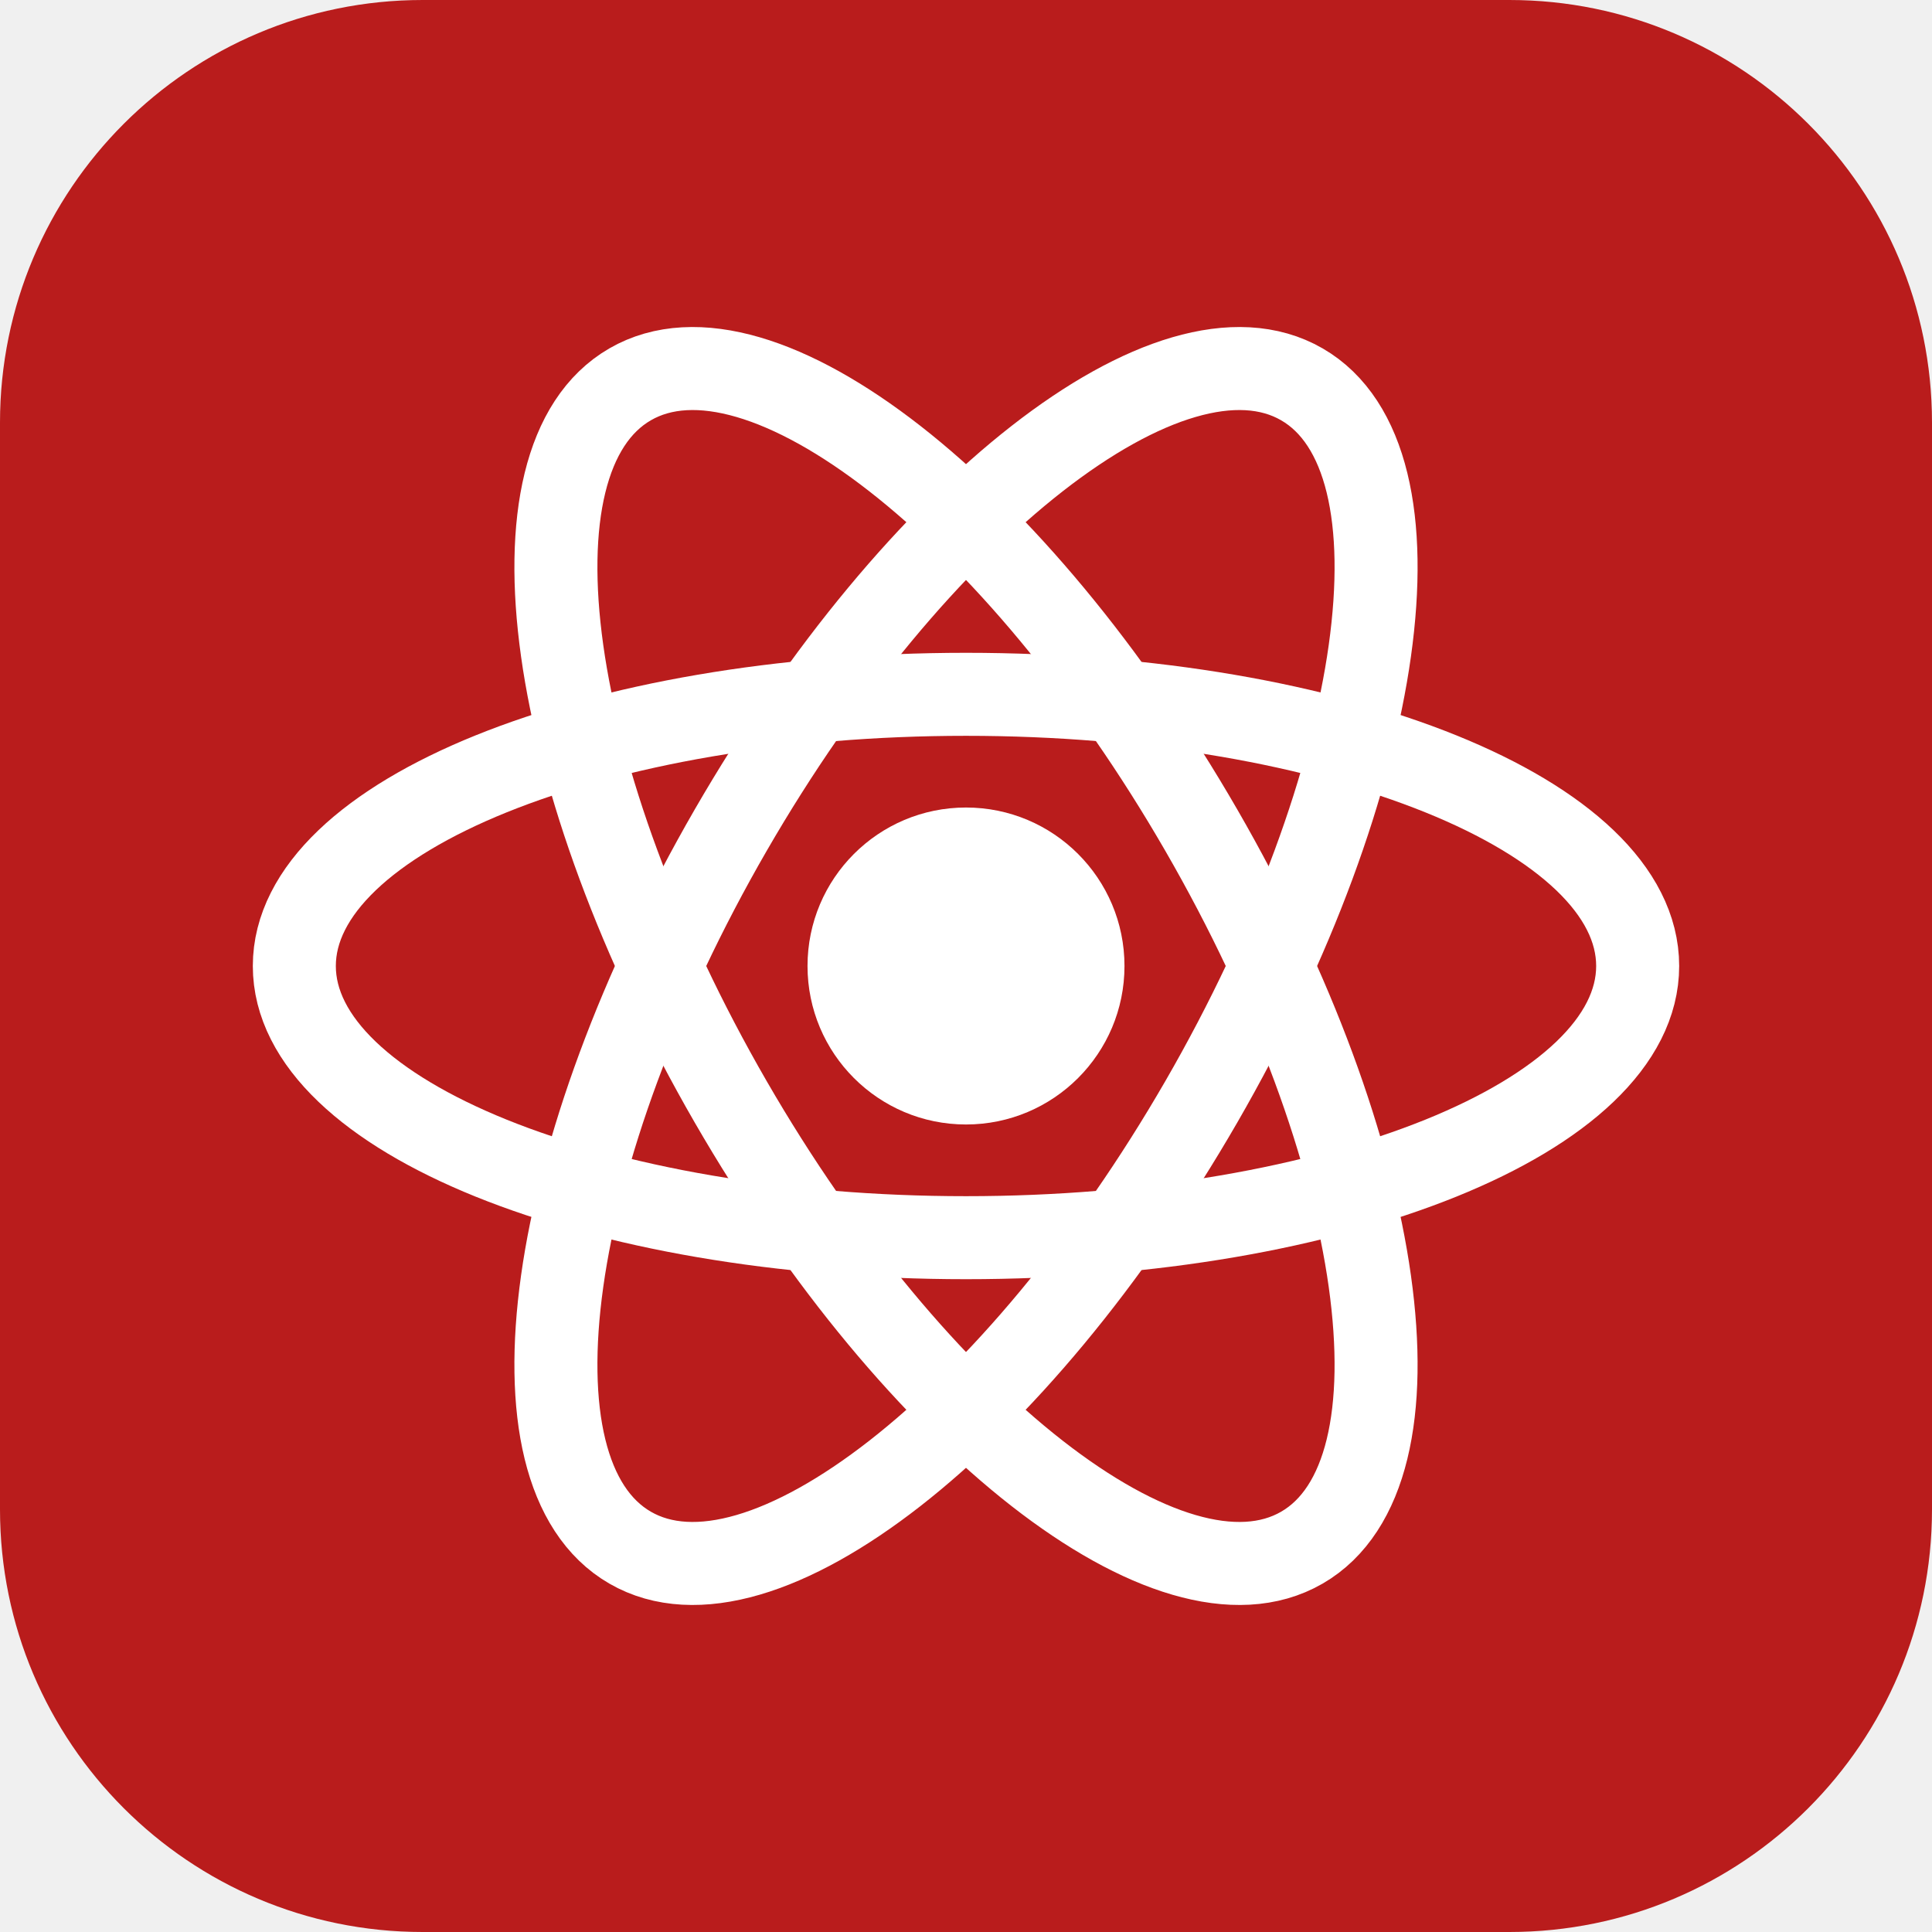
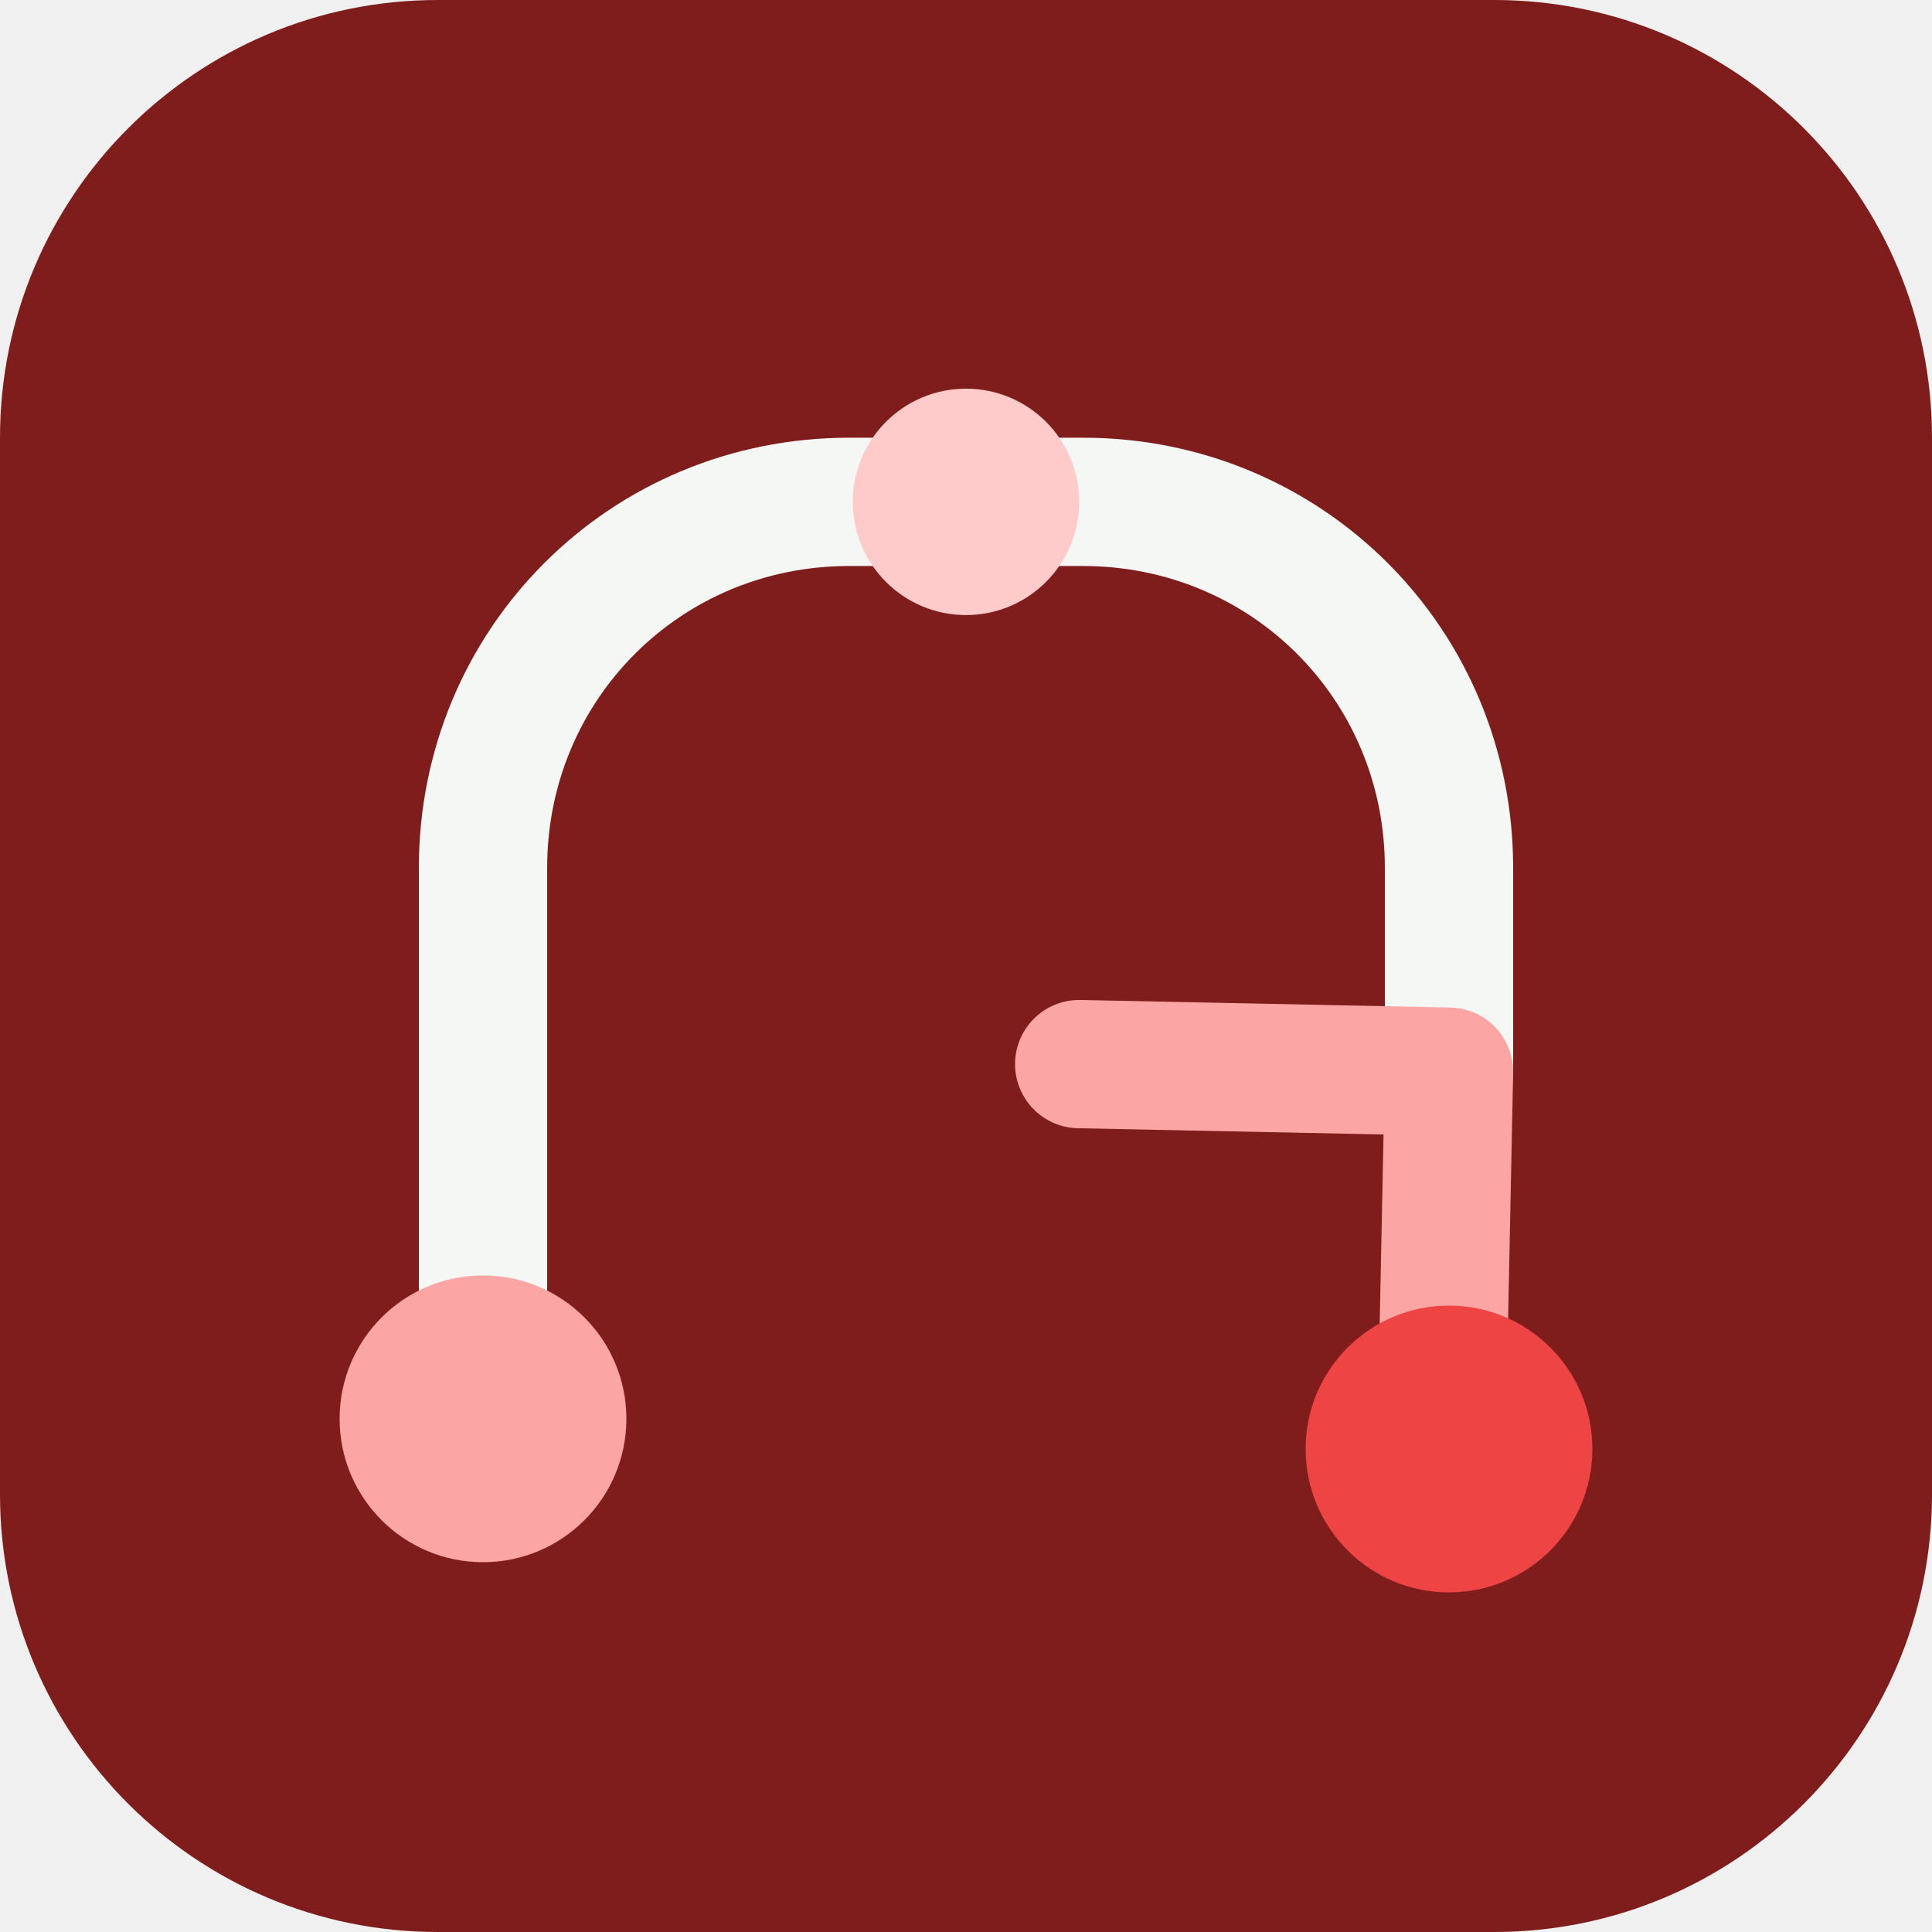
<svg xmlns="http://www.w3.org/2000/svg" viewBox="0 0 512 512">
-   <rect width="512" height="512" rx="112" fill="#B91C1C" />
-   <circle cx="256" cy="256" r="42" fill="#fff" />
-   <g fill="none" stroke="#fff" stroke-width="22">
-     <ellipse cx="256" cy="256" rx="178" ry="72" />
-     <ellipse cx="256" cy="256" rx="178" ry="72" transform="rotate(60 256 256)" />
-     <ellipse cx="256" cy="256" rx="178" ry="72" transform="rotate(120 256 256)" />
-   </g>
+   <rect width="512" height="512" rx="116" fill="#7f1d1d" />
+   <path d="M128 344V230c0-54 43-97 97-97h62c54 0 97 43 97 97v54" fill="none" stroke="#f5f7f5" stroke-width="34" stroke-linecap="round" />
+   <path d="m286 282 98 2-2 98" fill="none" stroke="#fca5a5" stroke-width="34" stroke-linecap="round" stroke-linejoin="round" />
+   <circle cx="128" cy="376" r="38" fill="#fca5a5" />
+   <circle cx="256" cy="133" r="30" fill="#fecaca" />
+   <circle cx="384" cy="384" r="38" fill="#ef4444" />
</svg>
